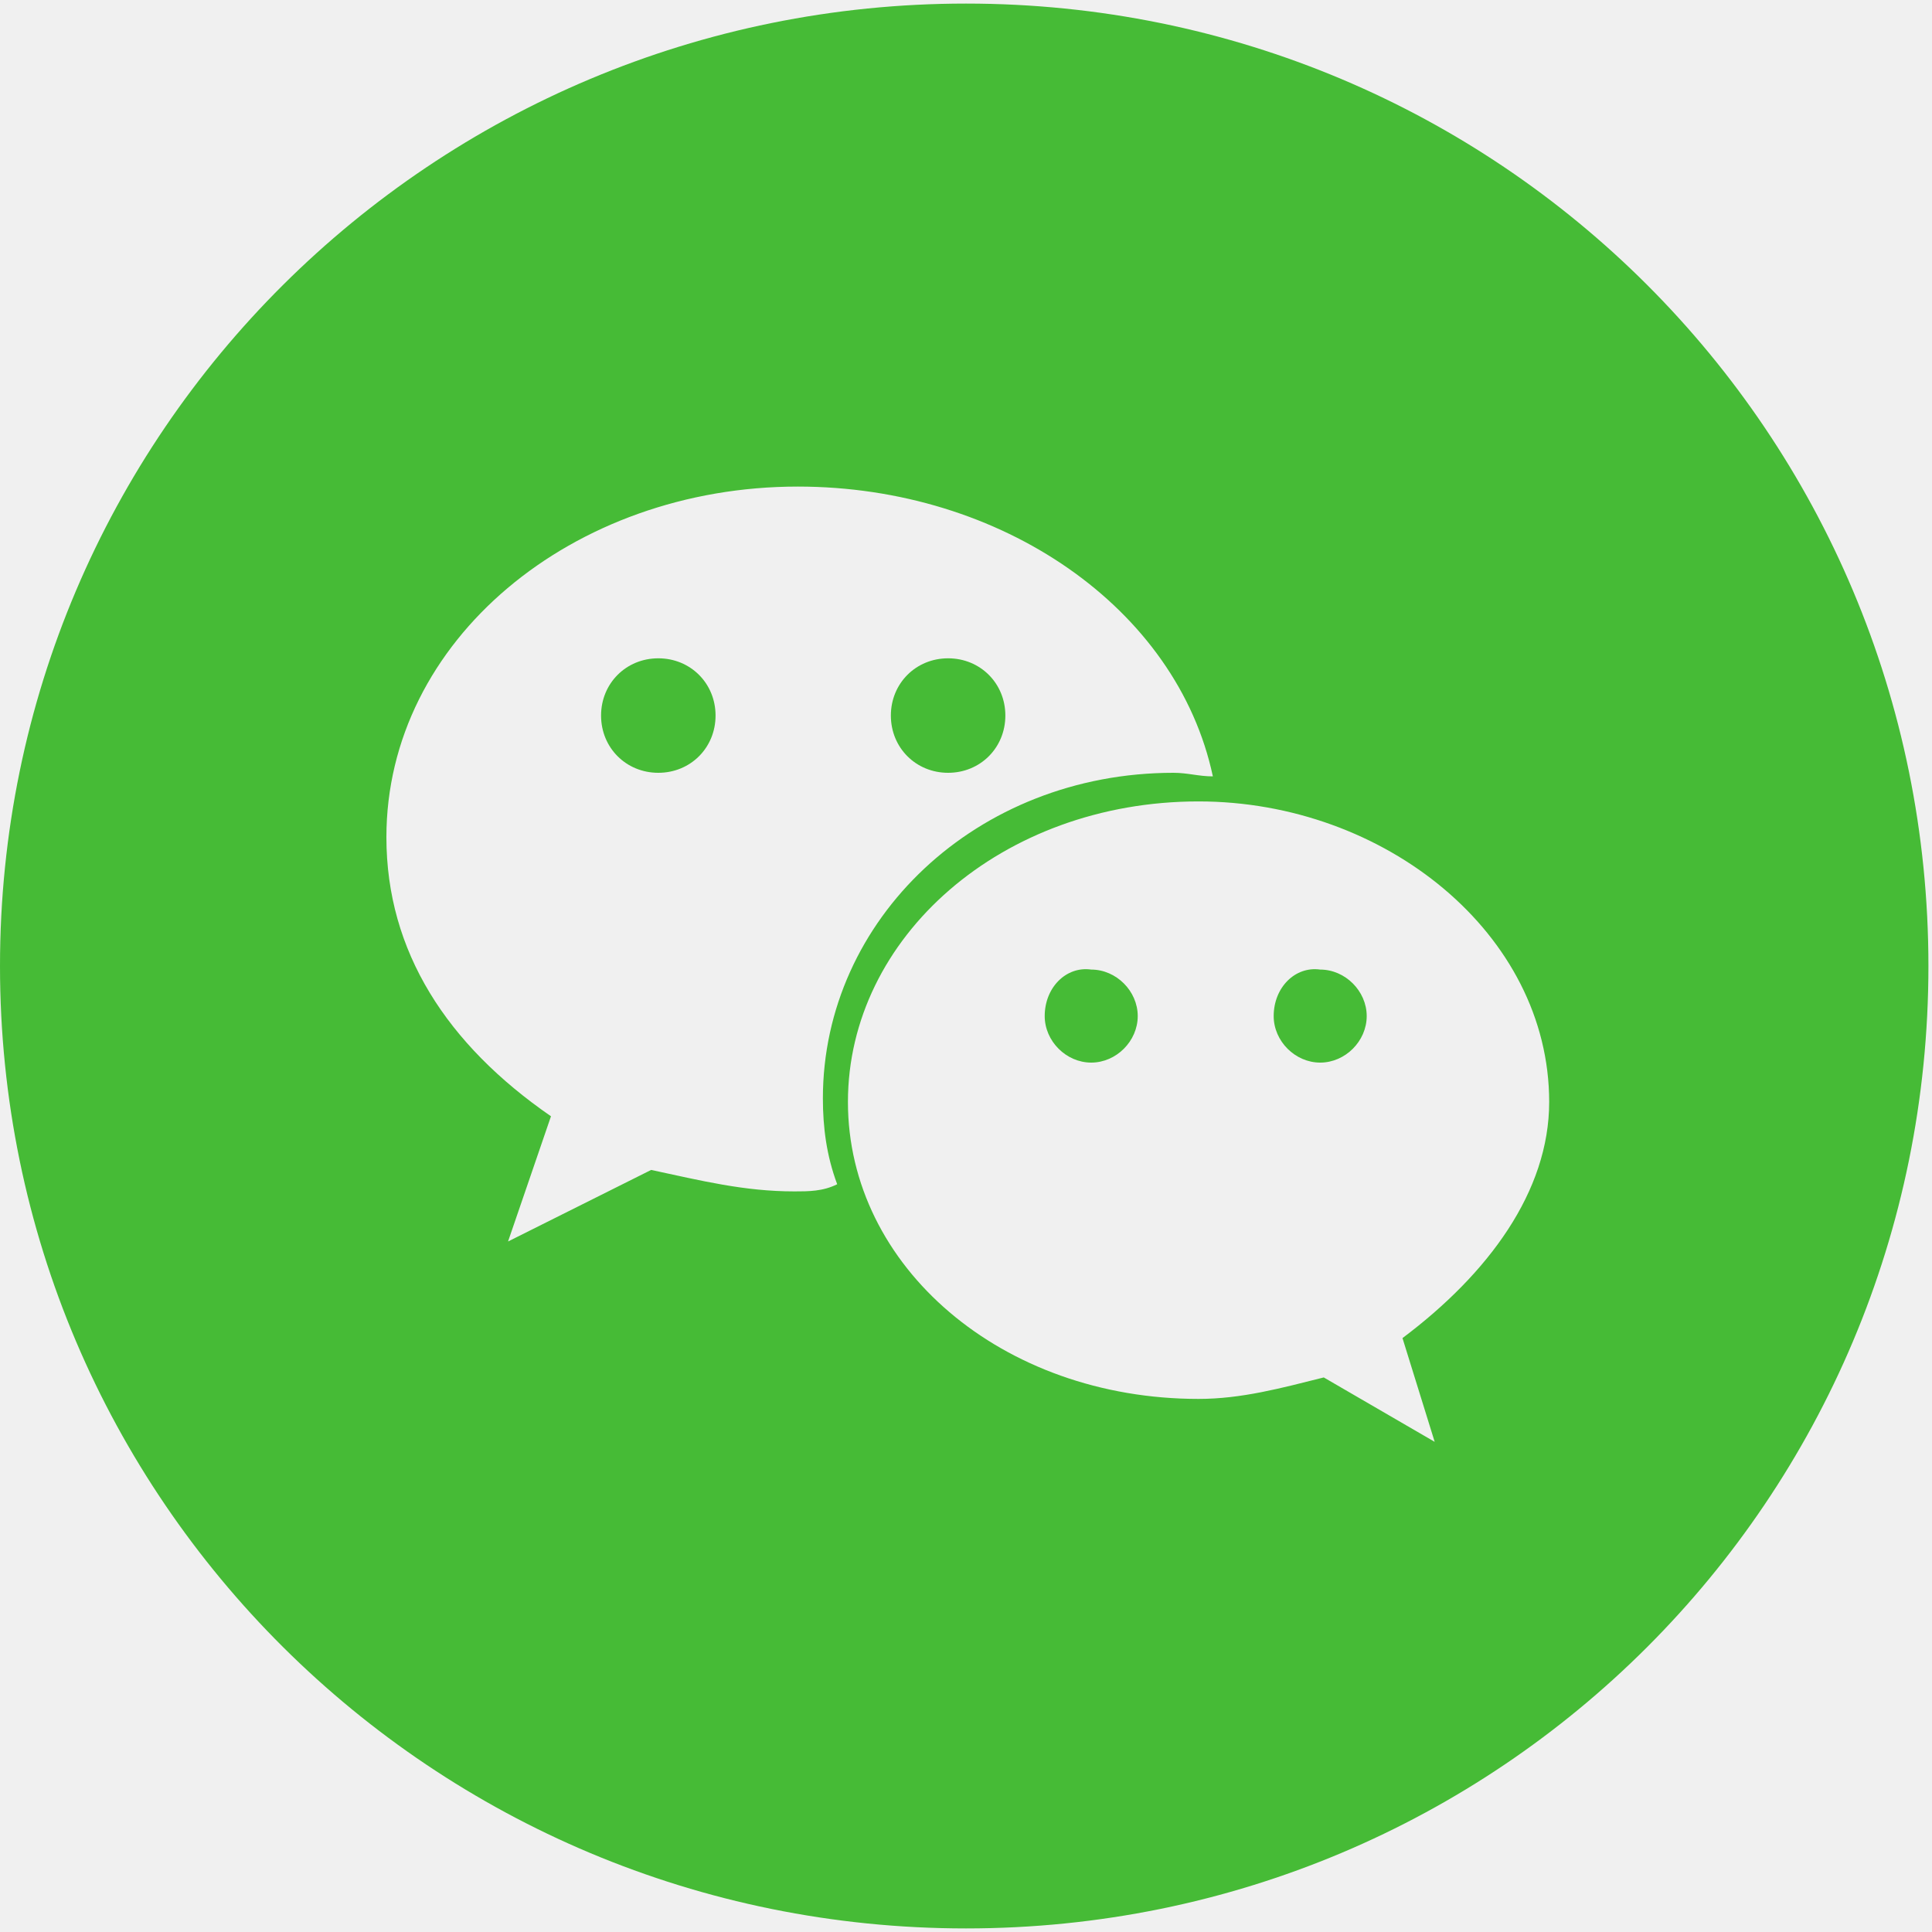
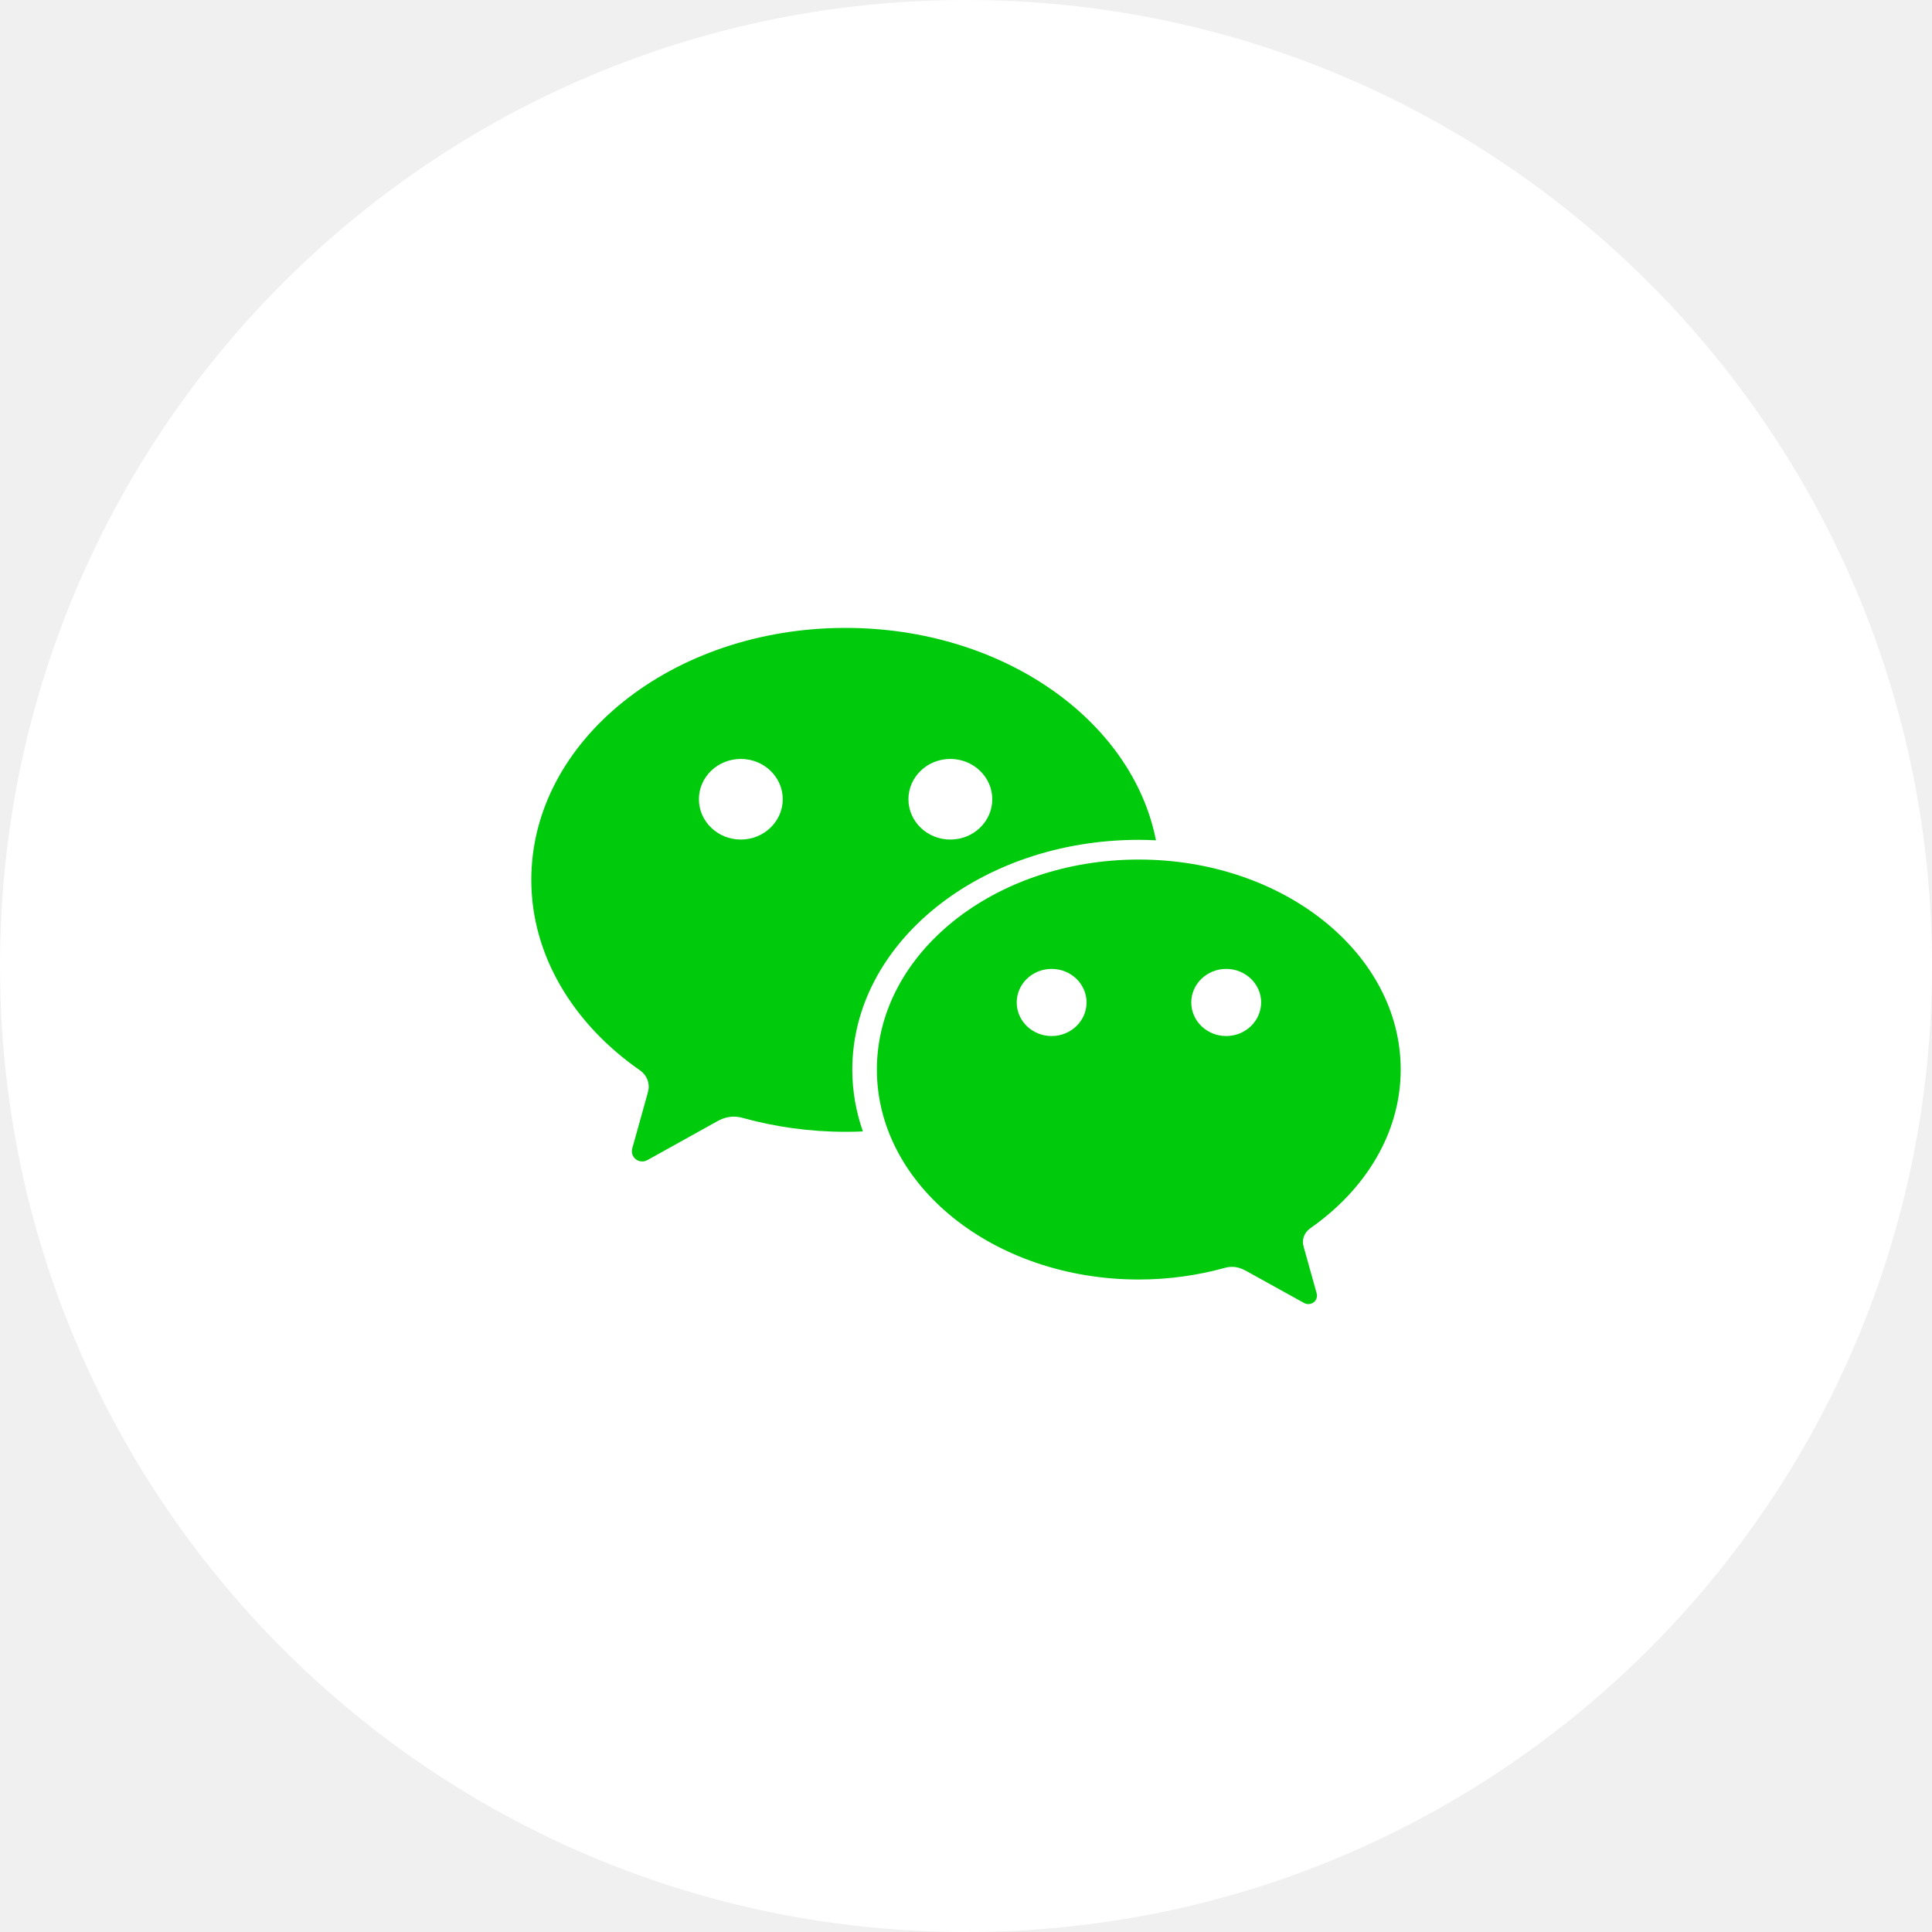
- <svg xmlns="http://www.w3.org/2000/svg" t="1594094457377" class="icon" viewBox="0 0 1024 1024" version="1.1" p-id="9933" width="16" height="16">
-   <path d="M512 1.896C229.452 1.896 0 229.452 0 512s229.452 510.104 512 510.104S1022.104 794.548 1022.104 512 794.548 1.896 512 1.896z m-91.022 629.57c-26.548 0-49.304-5.688-75.852-11.377l-75.852 37.926 22.756-66.37c-54.993-37.926-87.23-87.23-87.23-147.912 0-104.296 98.607-185.837 218.074-185.837 108.089 0 201.007 64.474 219.97 153.6-7.585 0-13.274-1.896-20.859-1.896-104.296 0-185.837 77.748-185.837 172.563 0 15.17 1.896 30.34 7.585 45.511-7.585 3.793-15.17 3.793-22.755 3.793z m322.37 77.749l17.067 54.992-58.785-34.133c-22.756 5.689-43.615 11.378-66.37 11.378-104.297 0-185.838-70.163-185.838-157.393S530.963 424.77 635.26 424.77c98.608 0 185.837 70.163 185.837 159.29 0 47.407-32.237 91.021-77.748 125.155z" fill="#46BB36" p-id="9934" />
-   <path d="M318.578 379.26c0 17.066 13.274 30.34 30.34 30.34s30.341-13.274 30.341-30.34-13.274-30.341-30.34-30.341-30.341 13.274-30.341 30.34z m235.14 159.288c0 13.274 11.378 24.652 24.652 24.652 13.274 0 24.652-11.378 24.652-24.652 0-13.274-11.378-24.652-24.652-24.652-13.274-1.896-24.651 9.482-24.651 24.652z m-81.54-159.289c0 17.067 13.274 30.341 30.34 30.341 17.067 0 30.341-13.274 30.341-30.34 0-17.067-13.274-30.341-30.34-30.341-17.067 0-30.341 13.274-30.341 30.34zM675.08 538.55c0 13.273 11.378 24.651 24.652 24.651 13.274 0 24.652-11.378 24.652-24.652 0-13.274-11.378-24.652-24.652-24.652-13.274-1.896-24.652 9.482-24.652 24.652z" fill="#46BB36" p-id="9935" />
+ <svg xmlns="http://www.w3.org/2000/svg" width="40" height="40" viewBox="0 0 40 40" fill="none">
+   <circle cx="20" cy="20" r="20" fill="white" />
+   <path d="M23.579 17.388C23.698 17.388 23.816 17.392 23.933 17.398C23.443 14.905 20.752 13 17.506 13C13.913 13 11 15.335 11 18.217C11 19.787 11.876 21.203 13.248 22.159C13.305 22.198 13.351 22.249 13.383 22.308C13.415 22.367 13.431 22.433 13.431 22.5C13.431 22.546 13.421 22.589 13.409 22.634C13.299 23.027 13.124 23.656 13.116 23.685C13.102 23.735 13.082 23.786 13.082 23.838C13.082 23.952 13.178 24.047 13.299 24.047C13.345 24.047 13.383 24.03 13.423 24.008L14.848 23.216C14.954 23.156 15.069 23.119 15.193 23.119C15.257 23.119 15.322 23.129 15.384 23.147C16.049 23.331 16.766 23.433 17.508 23.433C17.628 23.433 17.747 23.431 17.865 23.425C17.723 23.019 17.646 22.591 17.646 22.147C17.646 19.518 20.302 17.388 23.579 17.388V17.388ZM19.675 15.713C20.154 15.713 20.544 16.087 20.544 16.547C20.544 17.008 20.156 17.382 19.675 17.382C19.197 17.382 18.808 17.008 18.808 16.547C18.808 16.087 19.197 15.713 19.675 15.713ZM15.338 17.382C14.86 17.382 14.47 17.008 14.47 16.547C14.47 16.087 14.858 15.713 15.338 15.713C15.818 15.713 16.206 16.087 16.206 16.547C16.206 17.008 15.816 17.382 15.338 17.382ZM27.128 25.43C28.271 24.632 29 23.454 29 22.144C29 19.742 26.573 17.796 23.577 17.796C20.584 17.796 18.155 19.742 18.155 22.144C18.155 24.545 20.582 26.491 23.577 26.491C24.196 26.491 24.795 26.405 25.347 26.253C25.4 26.237 25.452 26.229 25.506 26.229C25.611 26.229 25.705 26.26 25.793 26.309L26.981 26.967C27.015 26.986 27.047 27 27.085 27C27.109 27 27.133 26.996 27.155 26.987C27.177 26.979 27.197 26.966 27.214 26.95C27.231 26.933 27.244 26.914 27.253 26.893C27.262 26.871 27.266 26.849 27.266 26.826C27.266 26.783 27.248 26.741 27.238 26.698C27.232 26.675 27.085 26.15 26.993 25.821C26.983 25.784 26.975 25.747 26.975 25.71C26.977 25.596 27.037 25.494 27.128 25.43V25.43ZM21.773 21.45C21.373 21.45 21.05 21.139 21.05 20.755C21.05 20.372 21.373 20.06 21.773 20.06C22.173 20.06 22.496 20.372 22.496 20.755C22.496 21.139 22.171 21.45 21.773 21.45ZM25.387 21.45C24.988 21.45 24.664 21.139 24.664 20.755C24.664 20.372 24.988 20.06 25.387 20.06C25.787 20.06 26.111 20.372 26.111 20.755C26.11 20.94 26.033 21.116 25.898 21.246C25.762 21.377 25.579 21.45 25.387 21.45V21.45Z" fill="white" />
+   <path d="M23.579 17.388C23.698 17.388 23.816 17.392 23.933 17.398C23.443 14.905 20.752 13 17.506 13C13.913 13 11 15.335 11 18.217C11 19.787 11.876 21.203 13.248 22.159C13.305 22.198 13.351 22.249 13.383 22.308C13.415 22.367 13.431 22.433 13.431 22.5C13.431 22.546 13.421 22.589 13.409 22.634C13.299 23.027 13.124 23.656 13.116 23.685C13.102 23.735 13.082 23.786 13.082 23.838C13.082 23.952 13.178 24.047 13.299 24.047C13.345 24.047 13.383 24.03 13.423 24.008L14.848 23.216C14.954 23.156 15.069 23.119 15.193 23.119C15.257 23.119 15.322 23.129 15.384 23.147C16.049 23.331 16.766 23.433 17.508 23.433C17.628 23.433 17.747 23.431 17.865 23.425C17.723 23.019 17.646 22.591 17.646 22.147C17.646 19.518 20.302 17.388 23.579 17.388V17.388ZM19.675 15.713C20.154 15.713 20.544 16.087 20.544 16.547C20.544 17.008 20.156 17.382 19.675 17.382C19.197 17.382 18.808 17.008 18.808 16.547C18.808 16.087 19.197 15.713 19.675 15.713ZM15.338 17.382C14.86 17.382 14.47 17.008 14.47 16.547C14.47 16.087 14.858 15.713 15.338 15.713C15.818 15.713 16.206 16.087 16.206 16.547C16.206 17.008 15.816 17.382 15.338 17.382ZM27.128 25.43C28.271 24.632 29 23.454 29 22.144C29 19.742 26.573 17.796 23.577 17.796C20.584 17.796 18.155 19.742 18.155 22.144C18.155 24.545 20.582 26.491 23.577 26.491C24.196 26.491 24.795 26.405 25.347 26.253C25.4 26.237 25.452 26.229 25.506 26.229C25.611 26.229 25.705 26.26 25.793 26.309L26.981 26.967C27.015 26.986 27.047 27 27.085 27C27.109 27 27.133 26.996 27.155 26.987C27.177 26.979 27.197 26.966 27.214 26.95C27.231 26.933 27.244 26.914 27.253 26.893C27.262 26.871 27.266 26.849 27.266 26.826C27.266 26.783 27.248 26.741 27.238 26.698C27.232 26.675 27.085 26.15 26.993 25.821C26.983 25.784 26.975 25.747 26.975 25.71C26.977 25.596 27.037 25.494 27.128 25.43V25.43ZM21.773 21.45C21.373 21.45 21.05 21.139 21.05 20.755C21.05 20.372 21.373 20.06 21.773 20.06C22.173 20.06 22.496 20.372 22.496 20.755C22.496 21.139 22.171 21.45 21.773 21.45ZM25.387 21.45C24.988 21.45 24.664 21.139 24.664 20.755C24.664 20.372 24.988 20.06 25.387 20.06C25.787 20.06 26.111 20.372 26.111 20.755C26.11 20.94 26.033 21.116 25.898 21.246C25.762 21.377 25.579 21.45 25.387 21.45V21.45Z" fill="#00CA0C" />
</svg>
